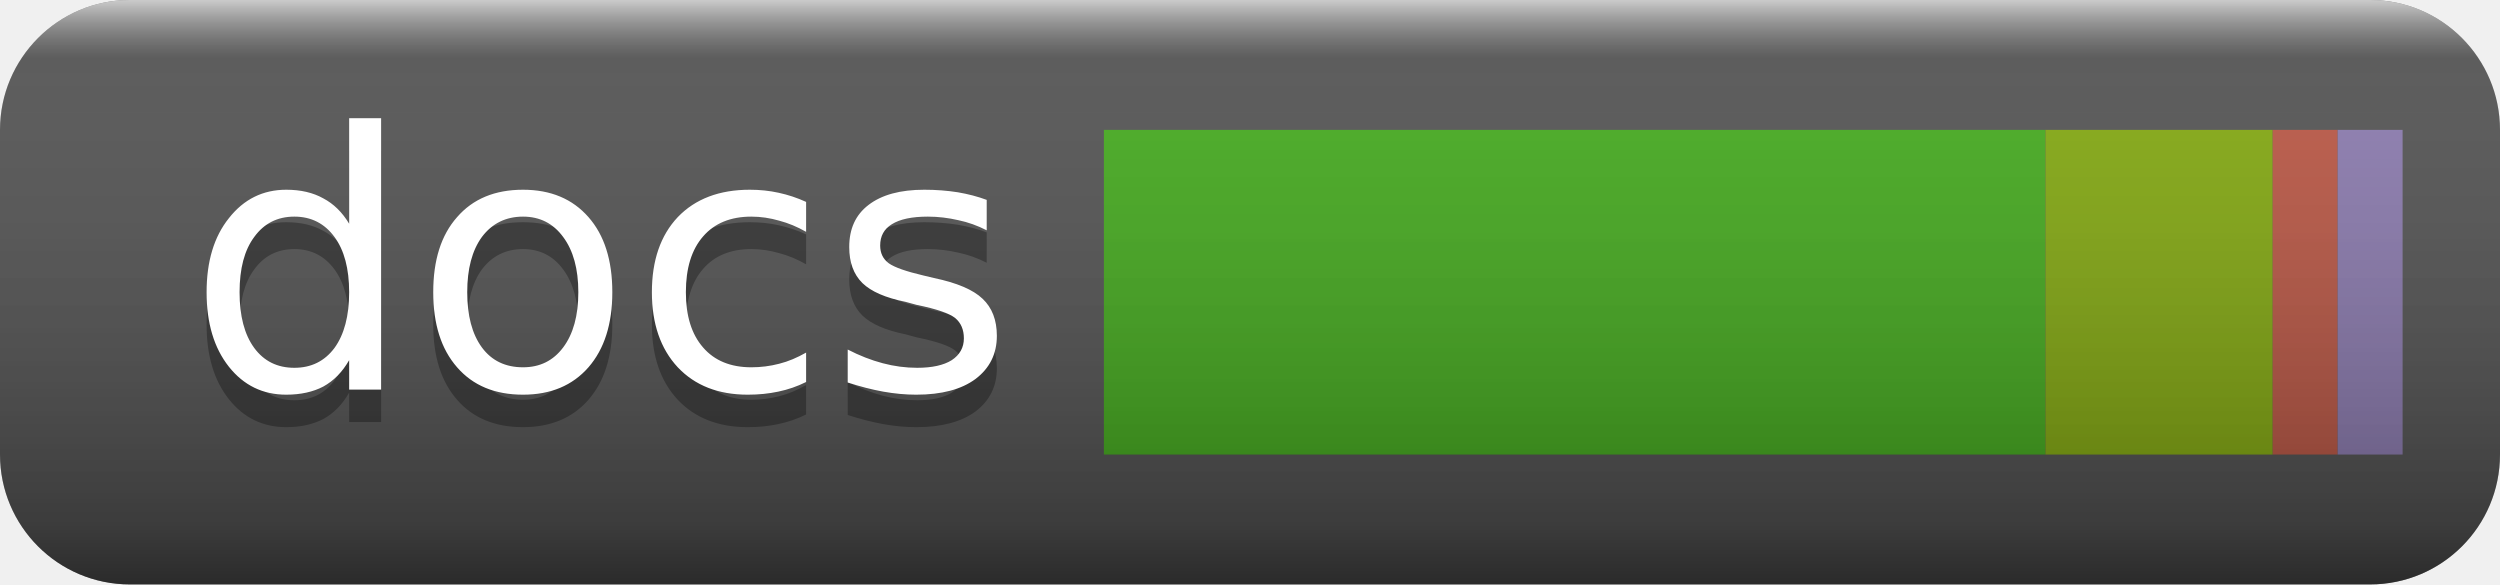
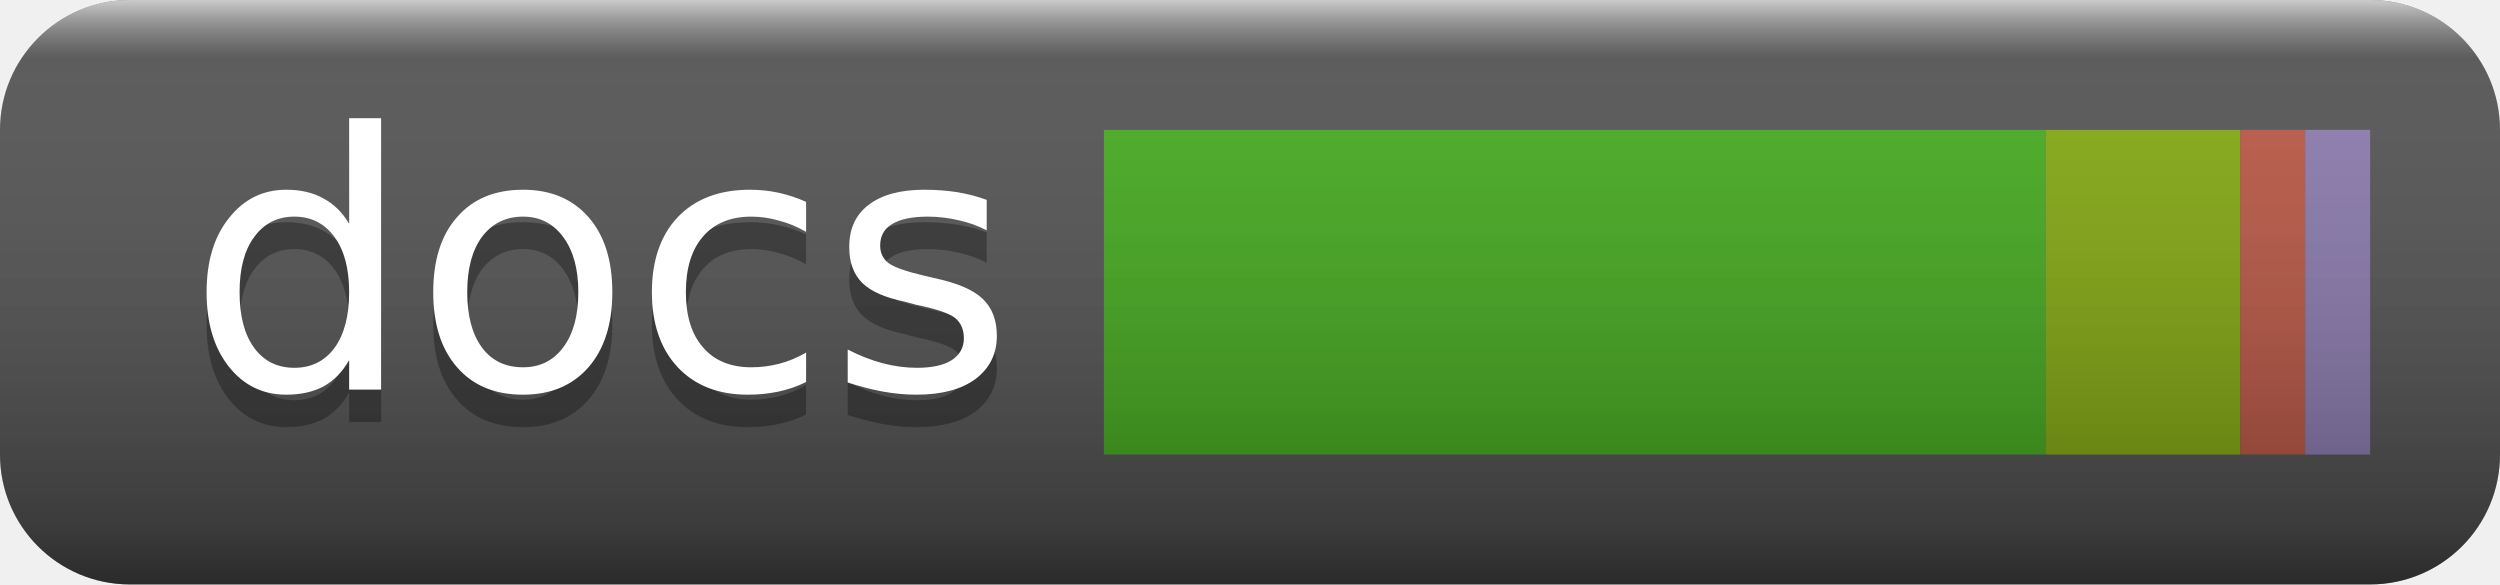
<svg xmlns="http://www.w3.org/2000/svg" width="77" height="18">
  <linearGradient id="a" x2="0" y2="100%">
    <stop offset="0" stop-color="#fff" stop-opacity=".7" />
    <stop offset=".1" stop-color="#aaa" stop-opacity=".1" />
    <stop offset=".9" stop-opacity=".3" />
    <stop offset="1" stop-opacity=".5" />
  </linearGradient>
  <rect rx="4" width="77" height="18" fill="#555" />
  <rect x="34" y="4" width="29" height="10" fill="#46b01e" />
-   <rect x="63" y="4" width="7" height="10" fill="#87ae10" />
-   <rect x="70" y="4" width="2" height="10" fill="#c05946" />
-   <rect x="72" y="4" width="2" height="10" fill="#8f7eb4" />
+   <rect x="63" y="4" width="6" height="10" fill="#87ae10" />
+   <rect x="69" y="4" width="2" height="10" fill="#c05946" />
+   <rect x="71" y="4" width="2" height="10" fill="#8f7eb4" />
  <rect rx="4" width="77" height="18" fill="url(#a)" />
  <g fill="#fff" text-anchor="middle" font-family="DejaVu Sans,Verdana,Geneva,sans-serif" font-size="11">
    <text x="18.5" y="13" fill="#010101" fill-opacity=".3">docs</text>
    <text x="18.5" y="12">docs</text>
  </g>
</svg>
